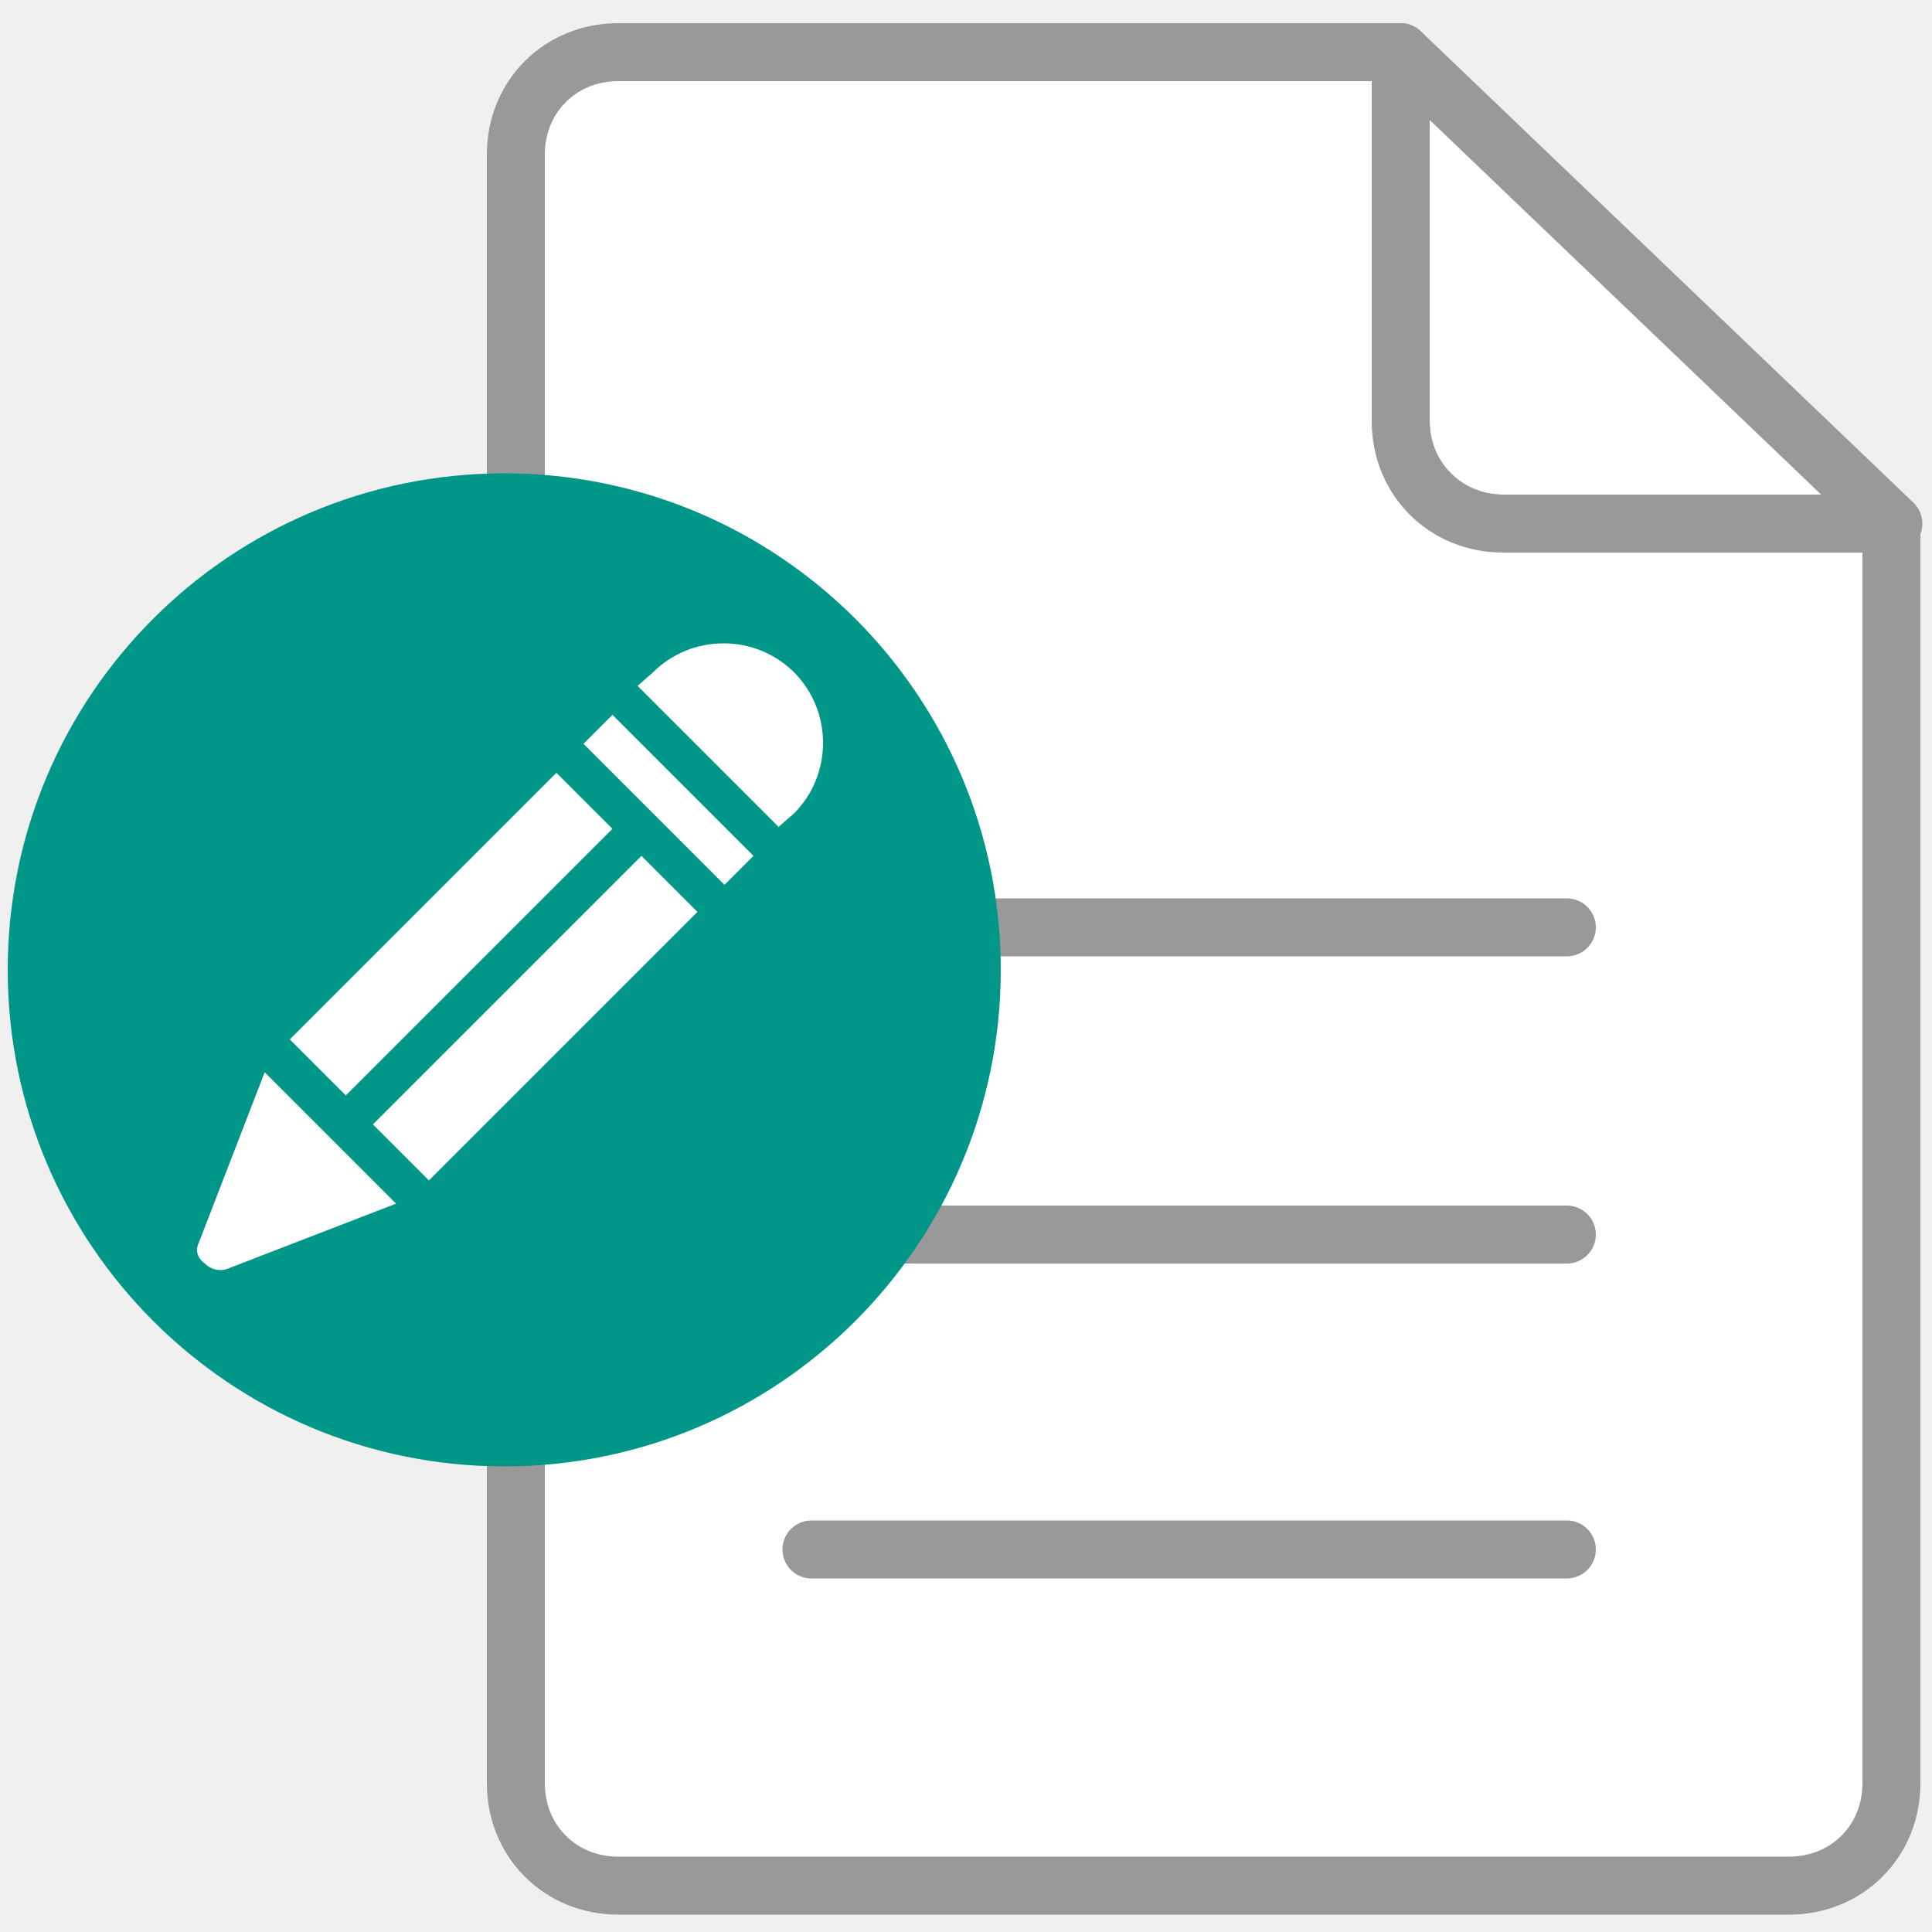
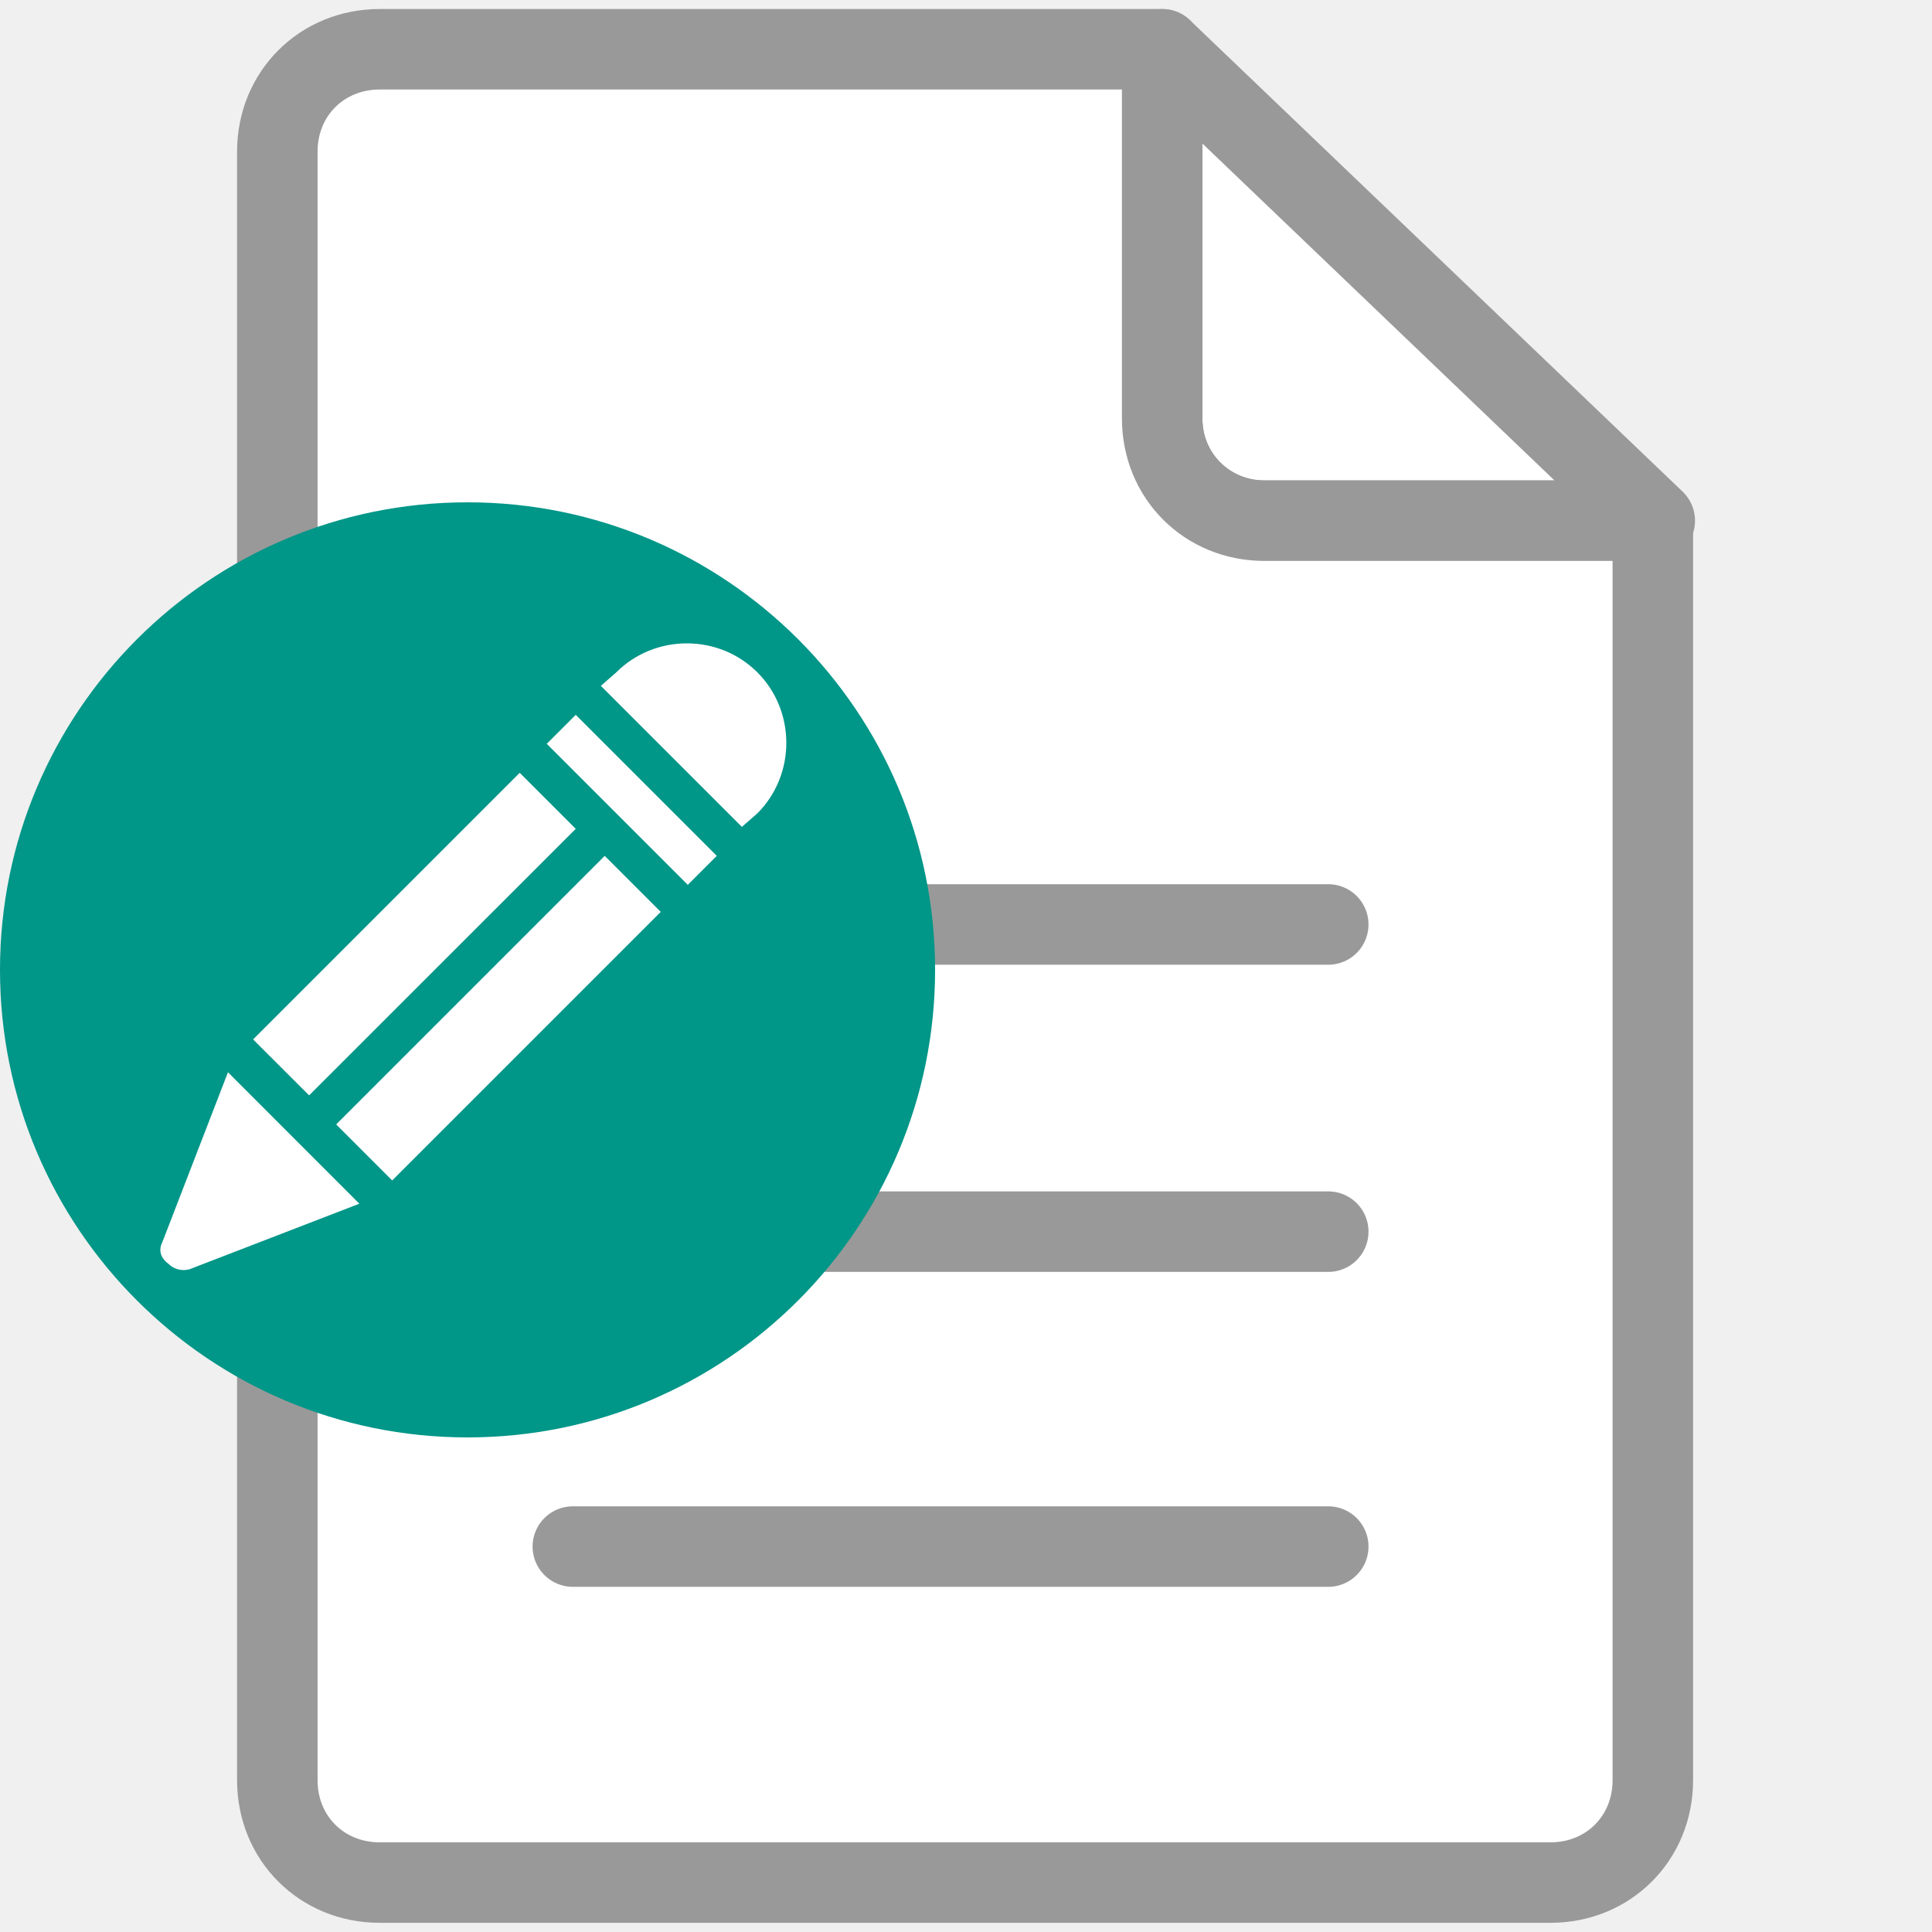
- <svg xmlns="http://www.w3.org/2000/svg" height="24px" width="24px" viewBox="0 0 100 100" enable-background="new 0 0 100 100">
-   <g stroke-linejoin="round" stroke-linecap="round" stroke-width="3" stroke-miterlimit="10">
-     <g stroke="#999">
-       <g fill="#fff">
-         <path d="m77.8 27.1h20.2l-25.5-24.4v19.1c0 3 2.4 5.3 5.3 5.3z" />
-         <path d="m77.8 27.1c-3 0-5.3-2.3-5.3-5.3v-19.1h-40.5c-3 0-5.3 2.3-5.3 5.3v84.3c0 3 2.3 5.3 5.3 5.3h60.6c3 0 5.3-2.3 5.3-5.3v-65.2c0 0-20.1 0-20.1 0z" />
-       </g>
-       <path d="M42,63.9h39.1 M42,48h39.1 M42,80.2h39.1" fill="none" />
+ <svg xmlns="http://www.w3.org/2000/svg" version="1.1" id="Layer_1" x="0px" y="0px" width="24px" height="24px" viewBox="0 0 24 24" enable-background="new 0 0 24 24" xml:space="preserve">
+   <g>
+     <g>
+       <path fill="#FFFFFF" stroke="#999999" stroke-linecap="round" stroke-linejoin="round" stroke-miterlimit="10" d="M15.708,6.468    h4.848l-6.119-5.855v4.584C14.437,5.916,15.013,6.468,15.708,6.468z" />
+       <path fill="#FFFFFF" stroke="#999999" stroke-linecap="round" stroke-linejoin="round" stroke-miterlimit="10" d="M15.708,6.468    c-0.72,0-1.271-0.552-1.271-1.271V0.612h-9.72c-0.72,0-1.272,0.552-1.272,1.271v20.232c0,0.72,0.552,1.271,1.272,1.271h14.544    c0.719,0,1.271-0.552,1.271-1.271V6.468H15.708z" />
    </g>
-     <circle cx="26.1" cy="50.2" r="24.2" fill="#009688" stroke="#009688" />
+     <path fill="none" stroke="#999999" stroke-linecap="round" stroke-linejoin="round" stroke-miterlimit="10" d="M7.116,15.3H16.5    M7.116,11.484H16.5 M7.116,19.212H16.5" />
  </g>
-   <path d="m37.5 45.8l-7.3-7.3 1.5-1.5 7.3 7.3-1.5 1.5m-19.6 10.9l-2.9-2.9 13.8-13.8 2.9 2.9-13.8 13.8m-7.6 7.6c-.2.4-.1.8.3 1.1.3.3.7.4 1.1.3l8.8-3.4-6.8-6.8-3.4 8.8m30.8-22.2c2-2 2-5.3 0-7.3s-5.3-2-7.3 0l-.8.7 7.3 7.3.8-.7m-7.9 2.2l2.9 2.9-13.9 13.9-2.9-2.9 13.9-13.9" fill="#fff" />
+   <g>
+     <circle fill="#009688" cx="5.808" cy="12.048" r="5.808" />
+     <path fill="#FFFFFF" d="M8.544,10.992L6.792,9.24l0.36-0.36l1.752,1.752L8.544,10.992 M3.84,13.607l-0.696-0.695L6.456,9.6   l0.696,0.696L3.84,13.607 M2.016,15.432c-0.048,0.096-0.024,0.192,0.072,0.264c0.072,0.072,0.168,0.097,0.264,0.072l2.112-0.815   L2.832,13.32L2.016,15.432 M9.408,10.104c0.48-0.48,0.48-1.272,0-1.752c-0.48-0.48-1.272-0.48-1.752,0L7.464,8.52l1.752,1.752   L9.408,10.104 M7.512,10.632l0.696,0.696l-3.336,3.336l-0.696-0.696L7.512,10.632" />
+   </g>
</svg>
